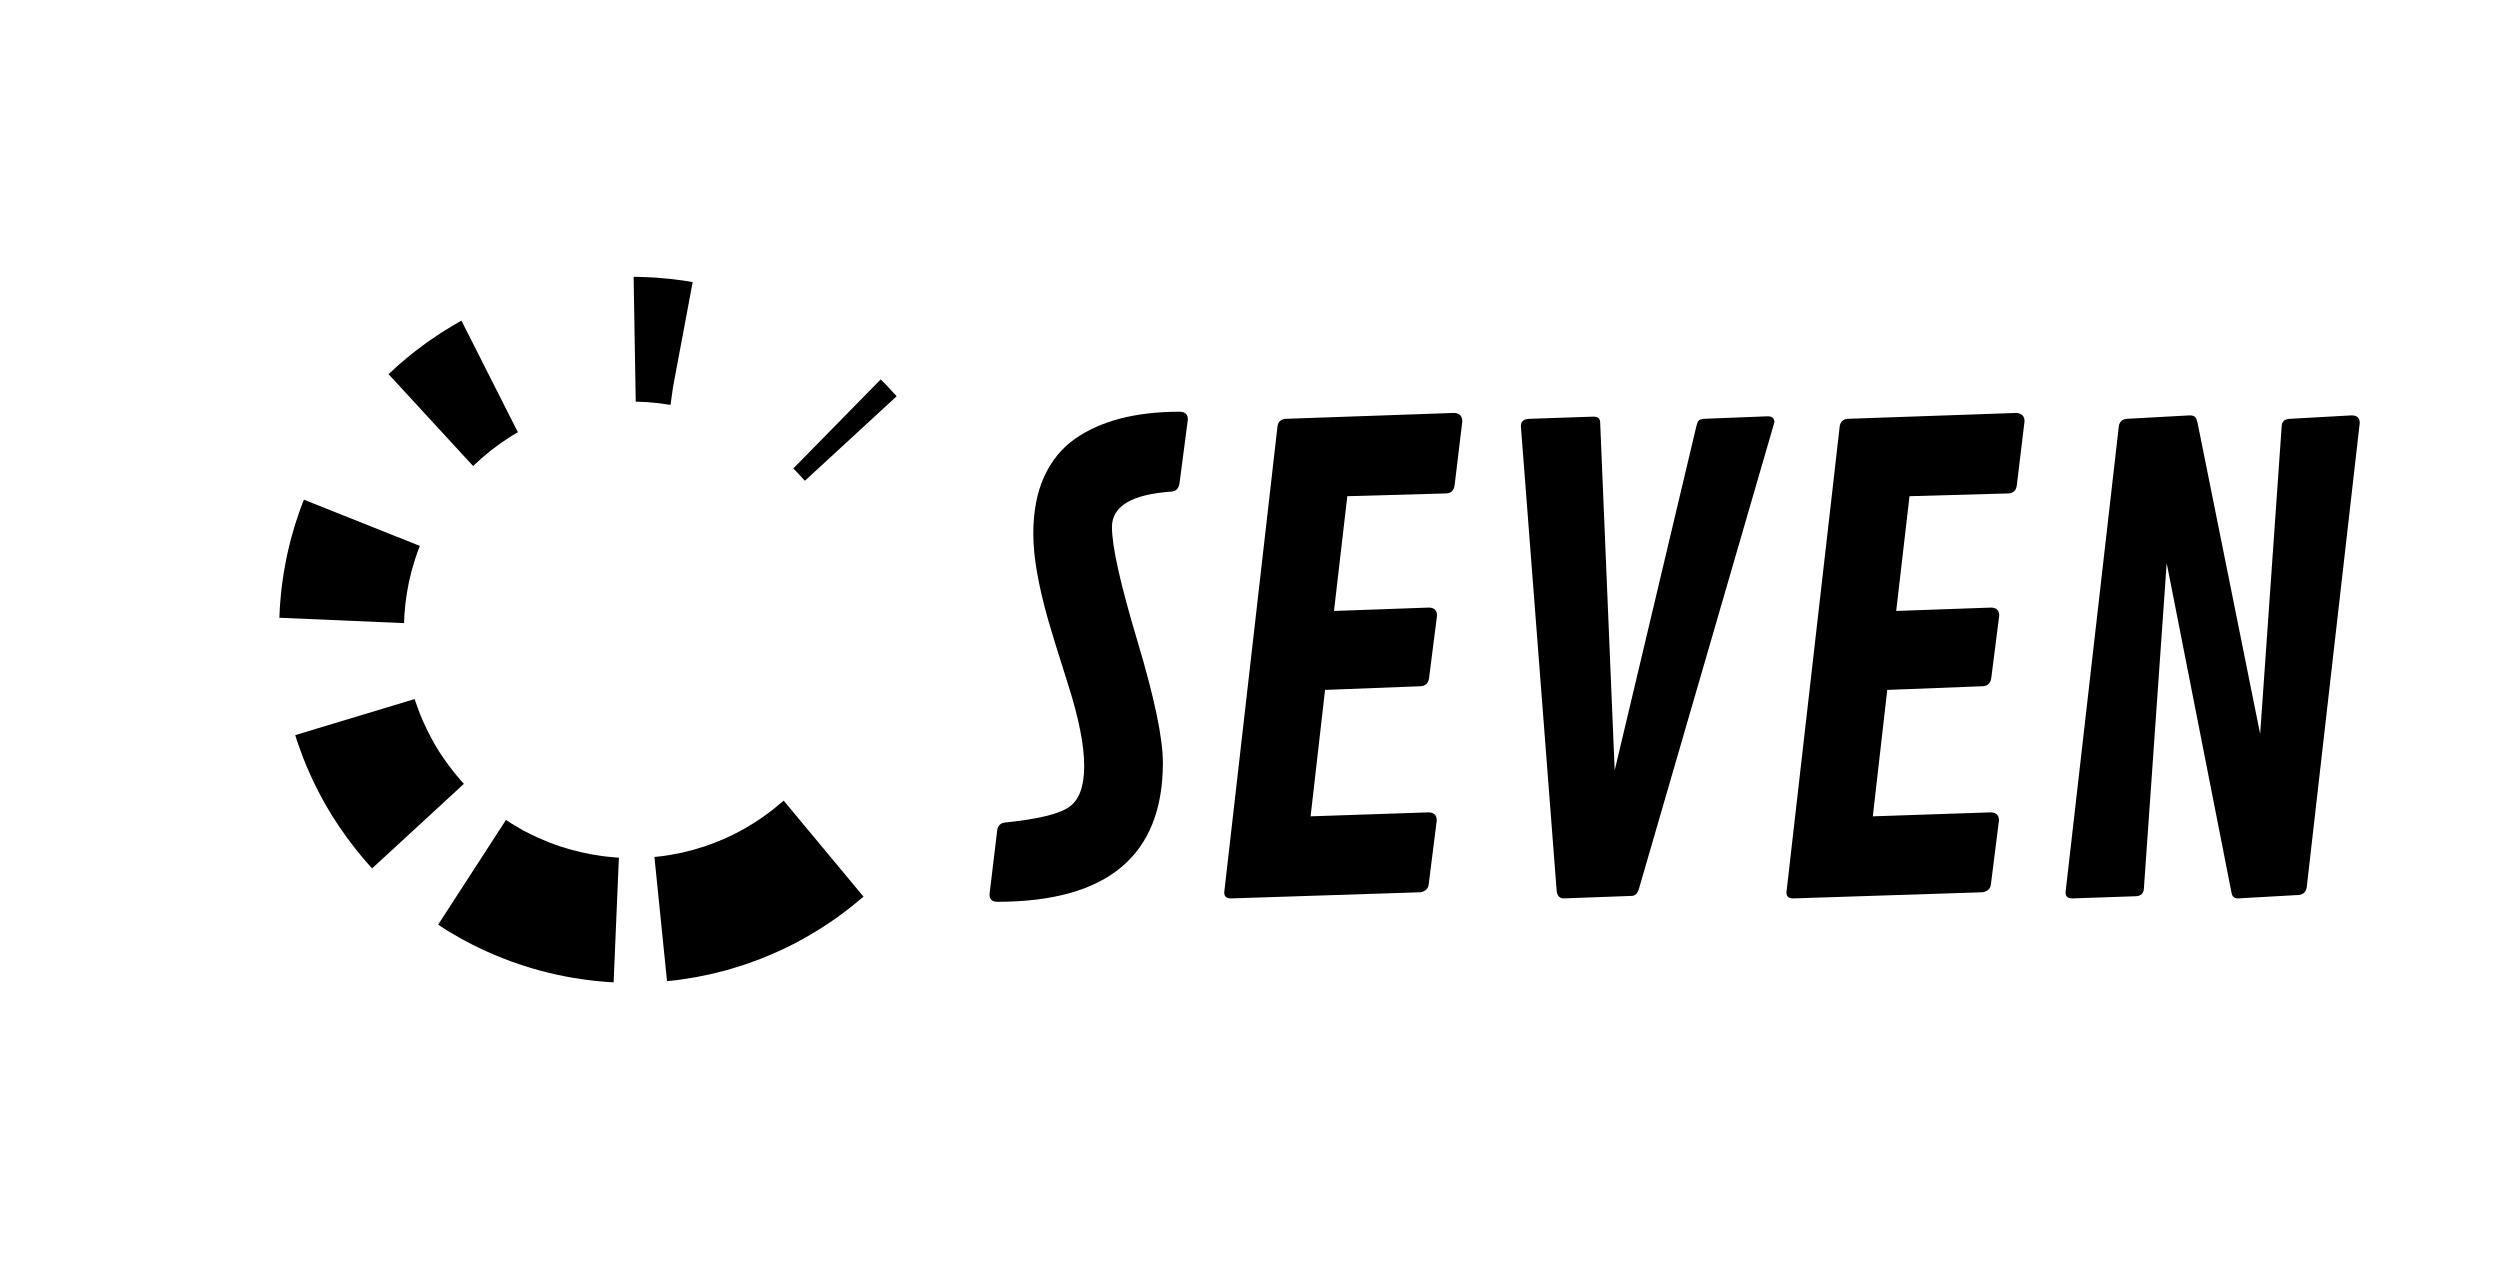
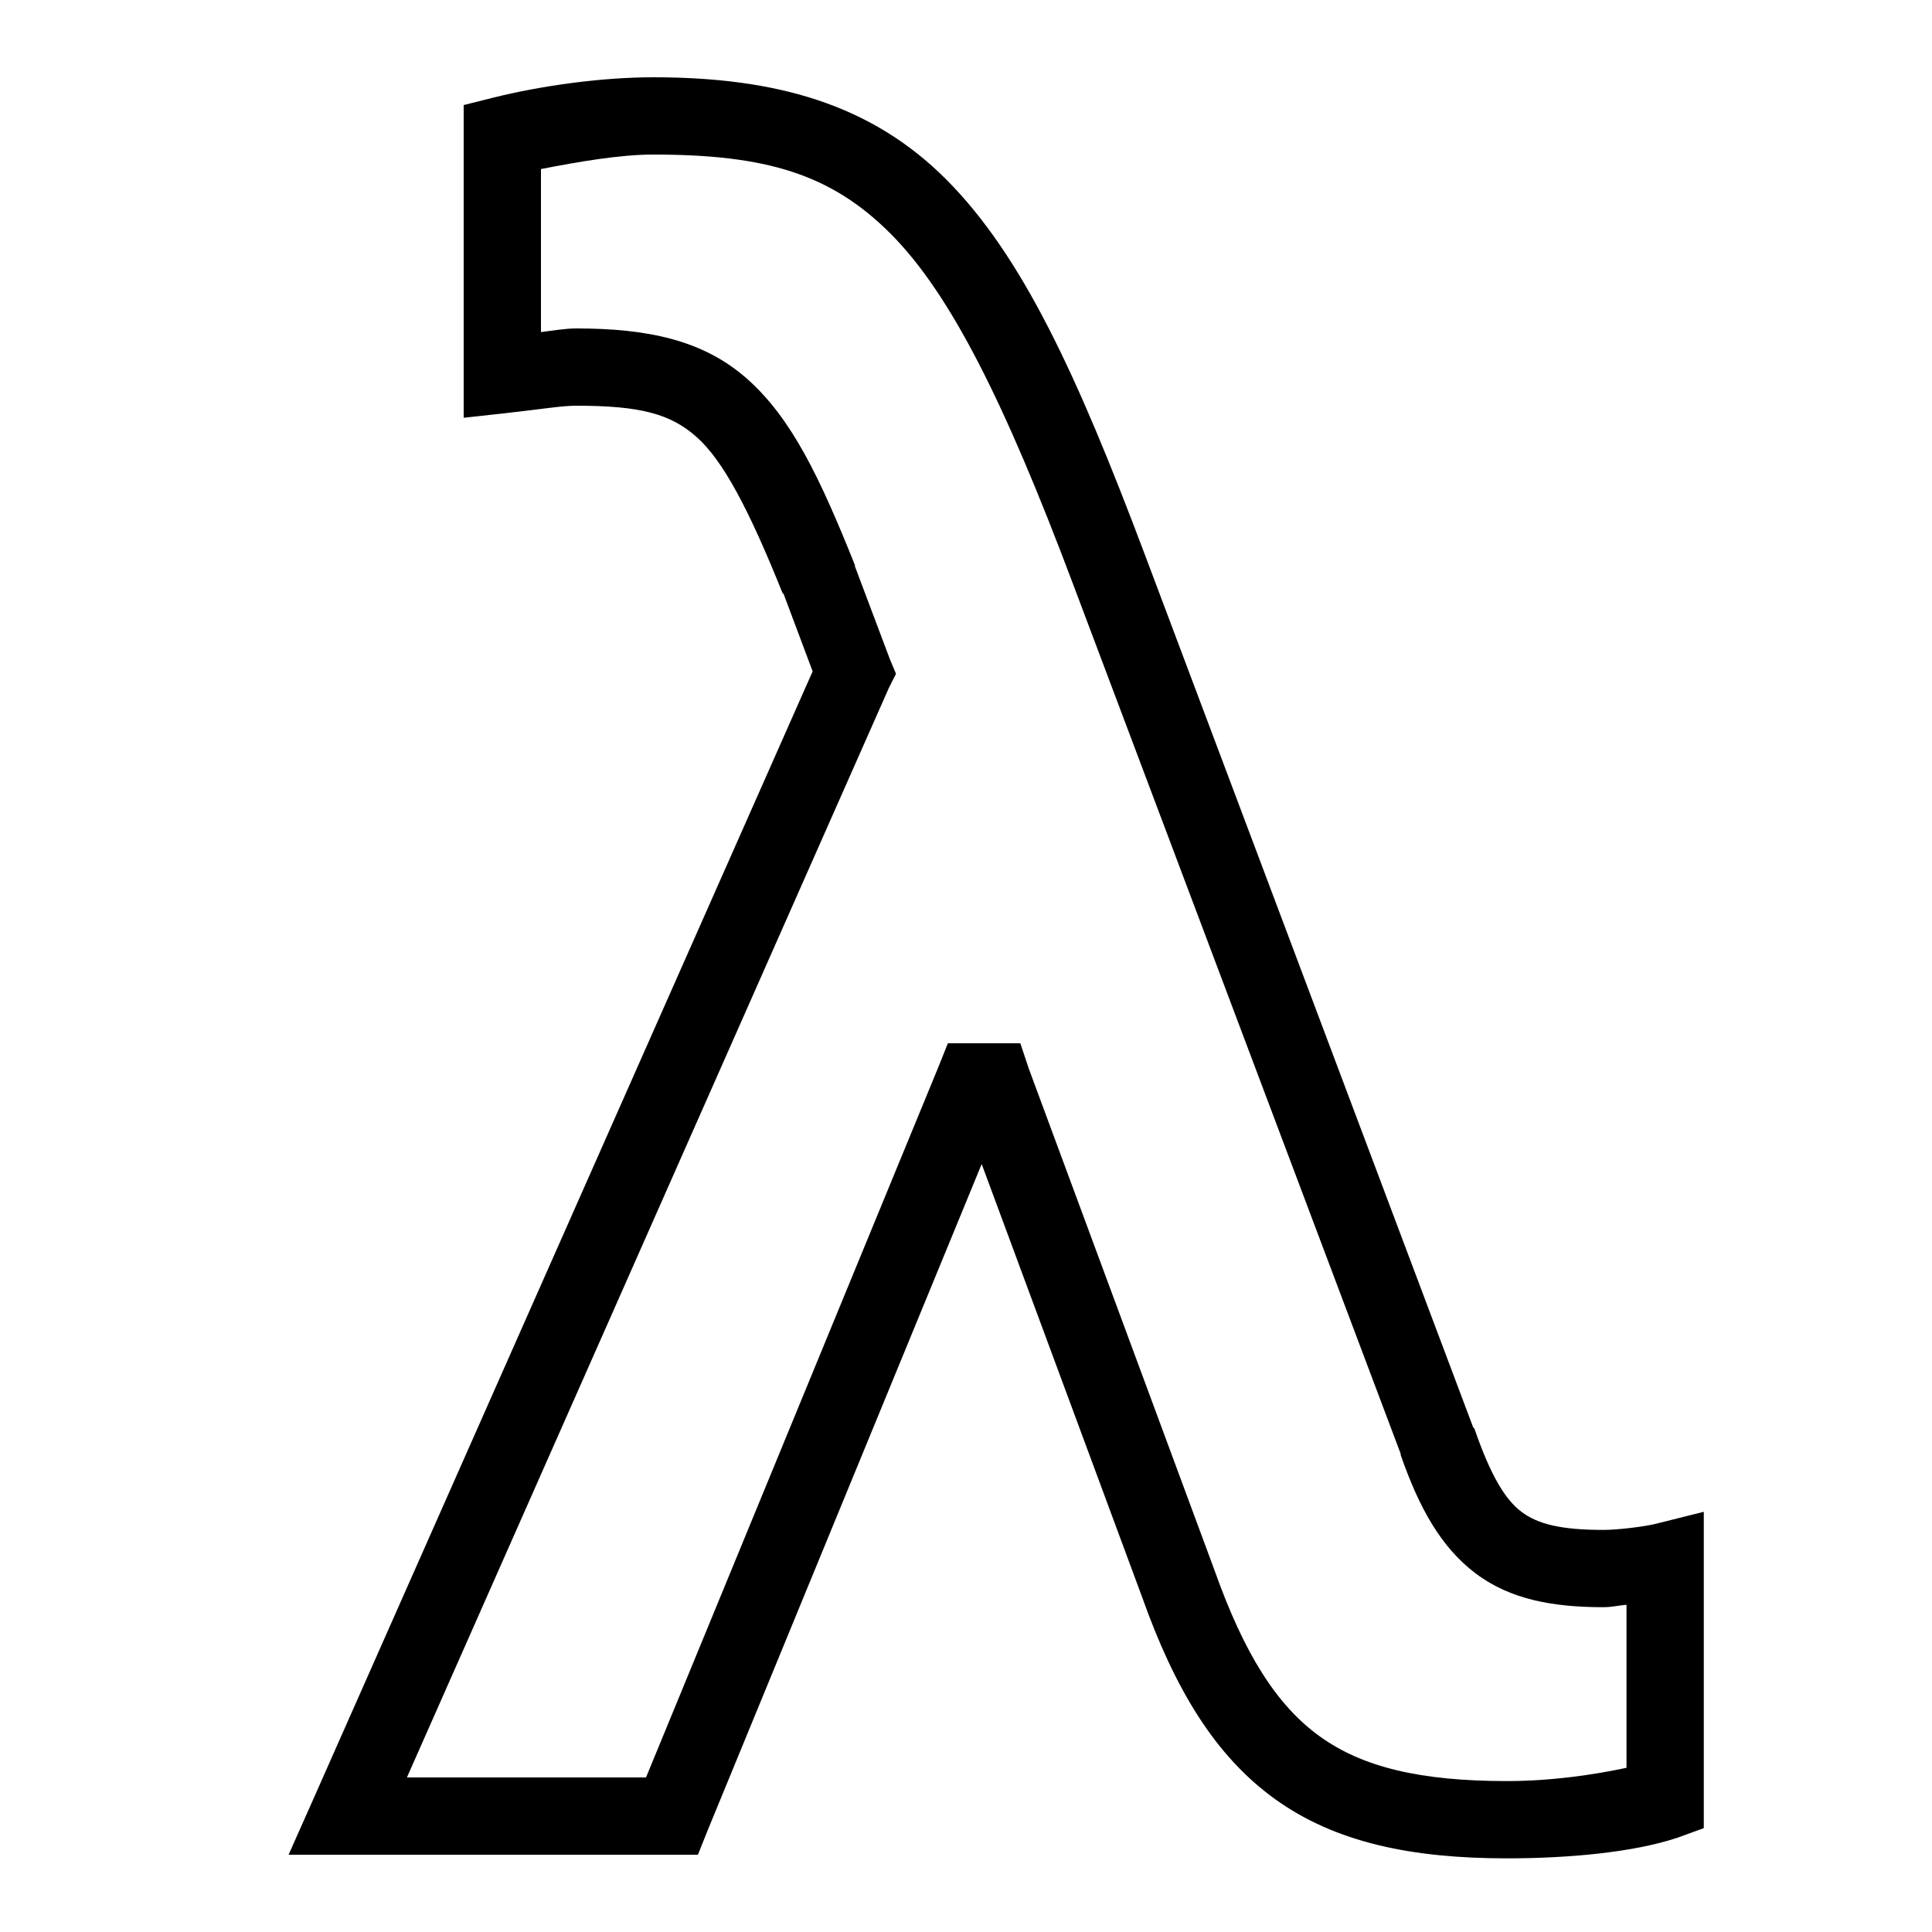
- <svg xmlns="http://www.w3.org/2000/svg" width="955" zoomAndPan="magnify" viewBox="0 0 716.25 361.5" height="482" preserveAspectRatio="xMidYMid meet" version="1.0">
-   <defs>
-     <g />
-     <clipPath id="aa3aa7cc15">
-       <path d="M 187 229 L 248 229 L 248 282 L 187 282 Z M 187 229 " clip-rule="nonzero" />
-     </clipPath>
-     <clipPath id="3cdafb61a5">
-       <path d="M 38.301 170.801 L 190.48 37.629 L 324.145 190.367 L 171.969 323.543 Z M 38.301 170.801 " clip-rule="nonzero" />
-     </clipPath>
-     <clipPath id="b2d668b110">
-       <path d="M 171.73 323.27 L 323.906 190.094 L 161.141 4.102 L 8.961 137.273 Z M 171.73 323.27 " clip-rule="nonzero" />
-     </clipPath>
-     <clipPath id="9e4427123e">
-       <path d="M 171.73 323.27 L 323.906 190.094 L 161.141 4.102 L 8.961 137.273 Z M 171.73 323.27 " clip-rule="nonzero" />
-     </clipPath>
-     <clipPath id="0f0bd11b68">
-       <path d="M 125 234 L 178 234 L 178 282 L 125 282 Z M 125 234 " clip-rule="nonzero" />
-     </clipPath>
-     <clipPath id="32d7c08eea">
-       <path d="M 38.301 170.801 L 190.48 37.629 L 324.145 190.367 L 171.969 323.543 Z M 38.301 170.801 " clip-rule="nonzero" />
-     </clipPath>
-     <clipPath id="01d9db525a">
-       <path d="M 171.73 323.27 L 323.906 190.094 L 161.141 4.102 L 8.961 137.273 Z M 171.73 323.27 " clip-rule="nonzero" />
-     </clipPath>
-     <clipPath id="3c155e13dc">
-       <path d="M 171.73 323.27 L 323.906 190.094 L 161.141 4.102 L 8.961 137.273 Z M 171.73 323.27 " clip-rule="nonzero" />
-     </clipPath>
-     <clipPath id="417897353d">
-       <path d="M 84 200 L 133 200 L 133 249 L 84 249 Z M 84 200 " clip-rule="nonzero" />
-     </clipPath>
-     <clipPath id="17fc5d84e6">
-       <path d="M 38.301 170.801 L 190.48 37.629 L 324.145 190.367 L 171.969 323.543 Z M 38.301 170.801 " clip-rule="nonzero" />
-     </clipPath>
-     <clipPath id="637546ee1a">
-       <path d="M 171.73 323.27 L 323.906 190.094 L 161.141 4.102 L 8.961 137.273 Z M 171.73 323.27 " clip-rule="nonzero" />
-     </clipPath>
-     <clipPath id="2bbf4a85cc">
-       <path d="M 171.73 323.27 L 323.906 190.094 L 161.141 4.102 L 8.961 137.273 Z M 171.73 323.27 " clip-rule="nonzero" />
-     </clipPath>
-     <clipPath id="d06ed86b7d">
-       <path d="M 80 143 L 121 143 L 121 179 L 80 179 Z M 80 143 " clip-rule="nonzero" />
-     </clipPath>
-     <clipPath id="385b7f274b">
-       <path d="M 38.301 170.801 L 190.48 37.629 L 324.145 190.367 L 171.969 323.543 Z M 38.301 170.801 " clip-rule="nonzero" />
-     </clipPath>
-     <clipPath id="16ae1e5499">
-       <path d="M 171.73 323.27 L 323.906 190.094 L 161.141 4.102 L 8.961 137.273 Z M 171.73 323.27 " clip-rule="nonzero" />
-     </clipPath>
-     <clipPath id="bdbe4d7cdd">
-       <path d="M 171.73 323.27 L 323.906 190.094 L 161.141 4.102 L 8.961 137.273 Z M 171.73 323.27 " clip-rule="nonzero" />
-     </clipPath>
-     <clipPath id="ff672d033e">
-       <path d="M 111 91 L 149 91 L 149 134 L 111 134 Z M 111 91 " clip-rule="nonzero" />
-     </clipPath>
-     <clipPath id="bf96783bfc">
-       <path d="M 38.301 170.801 L 190.48 37.629 L 324.145 190.367 L 171.969 323.543 Z M 38.301 170.801 " clip-rule="nonzero" />
-     </clipPath>
-     <clipPath id="759fb0cce4">
-       <path d="M 171.73 323.27 L 323.906 190.094 L 161.141 4.102 L 8.961 137.273 Z M 171.73 323.27 " clip-rule="nonzero" />
-     </clipPath>
-     <clipPath id="c2b576bb28">
-       <path d="M 171.73 323.27 L 323.906 190.094 L 161.141 4.102 L 8.961 137.273 Z M 171.73 323.27 " clip-rule="nonzero" />
-     </clipPath>
-     <clipPath id="15cd210bdd">
-       <path d="M 181 79 L 199 79 L 199 116 L 181 116 Z M 181 79 " clip-rule="nonzero" />
-     </clipPath>
-     <clipPath id="98dafb3b89">
-       <path d="M 38.301 170.801 L 190.48 37.629 L 324.145 190.367 L 171.969 323.543 Z M 38.301 170.801 " clip-rule="nonzero" />
-     </clipPath>
-     <clipPath id="fd823636f9">
-       <path d="M 171.73 323.27 L 323.906 190.094 L 161.141 4.102 L 8.961 137.273 Z M 171.73 323.27 " clip-rule="nonzero" />
-     </clipPath>
-     <clipPath id="a46b97e28a">
-       <path d="M 171.73 323.27 L 323.906 190.094 L 161.141 4.102 L 8.961 137.273 Z M 171.73 323.27 " clip-rule="nonzero" />
-     </clipPath>
-     <clipPath id="863b7b95a3">
-       <path d="M 227 108 L 257 108 L 257 138 L 227 138 Z M 227 108 " clip-rule="nonzero" />
-     </clipPath>
-     <clipPath id="3458c3b4aa">
-       <path d="M 38.301 170.801 L 190.48 37.629 L 324.145 190.367 L 171.969 323.543 Z M 38.301 170.801 " clip-rule="nonzero" />
-     </clipPath>
-     <clipPath id="7eb1892015">
-       <path d="M 171.73 323.27 L 323.906 190.094 L 161.141 4.102 L 8.961 137.273 Z M 171.73 323.27 " clip-rule="nonzero" />
-     </clipPath>
-     <clipPath id="81536b5c1e">
-       <path d="M 171.73 323.27 L 323.906 190.094 L 161.141 4.102 L 8.961 137.273 Z M 171.73 323.27 " clip-rule="nonzero" />
-     </clipPath>
-     <clipPath id="9ac7f5c197">
-       <path d="M 38 115 L 41 115 L 41 140 L 38 140 Z M 38 115 " clip-rule="nonzero" />
-     </clipPath>
-     <clipPath id="6945105e3a">
-       <path d="M 38.301 170.801 L 190.48 37.629 L 324.145 190.367 L 171.969 323.543 Z M 38.301 170.801 " clip-rule="nonzero" />
-     </clipPath>
-     <clipPath id="d01c10871d">
-       <path d="M 171.73 323.27 L 323.906 190.094 L 161.141 4.102 L 8.961 137.273 Z M 171.73 323.27 " clip-rule="nonzero" />
-     </clipPath>
-     <clipPath id="deae2f9bf8">
-       <path d="M 171.73 323.27 L 323.906 190.094 L 161.141 4.102 L 8.961 137.273 Z M 171.73 323.27 " clip-rule="nonzero" />
-     </clipPath>
-     <clipPath id="61451da81a">
-       <path d="M 39 104 L 61 104 L 61 127 L 39 127 Z M 39 104 " clip-rule="nonzero" />
-     </clipPath>
-     <clipPath id="dde6512f84">
-       <path d="M 38.301 170.801 L 190.48 37.629 L 324.145 190.367 L 171.969 323.543 Z M 38.301 170.801 " clip-rule="nonzero" />
-     </clipPath>
-     <clipPath id="189f4332ad">
-       <path d="M 171.73 323.27 L 323.906 190.094 L 161.141 4.102 L 8.961 137.273 Z M 171.73 323.27 " clip-rule="nonzero" />
-     </clipPath>
-     <clipPath id="246f2a5aab">
-       <path d="M 171.73 323.27 L 323.906 190.094 L 161.141 4.102 L 8.961 137.273 Z M 171.73 323.27 " clip-rule="nonzero" />
-     </clipPath>
-     <clipPath id="d95afc5fc2">
-       <path d="M 52 88 L 74 88 L 74 111 L 52 111 Z M 52 88 " clip-rule="nonzero" />
-     </clipPath>
-     <clipPath id="bb1b2b9188">
-       <path d="M 38.301 170.801 L 190.48 37.629 L 324.145 190.367 L 171.969 323.543 Z M 38.301 170.801 " clip-rule="nonzero" />
-     </clipPath>
-     <clipPath id="dfc5f74c4d">
-       <path d="M 171.73 323.27 L 323.906 190.094 L 161.141 4.102 L 8.961 137.273 Z M 171.73 323.27 " clip-rule="nonzero" />
-     </clipPath>
-     <clipPath id="fdb21beaa0">
-       <path d="M 171.73 323.27 L 323.906 190.094 L 161.141 4.102 L 8.961 137.273 Z M 171.73 323.27 " clip-rule="nonzero" />
-     </clipPath>
-     <clipPath id="8b812f396e">
-       <path d="M 68 78 L 92 78 L 92 101 L 68 101 Z M 68 78 " clip-rule="nonzero" />
-     </clipPath>
-     <clipPath id="5e8d958ece">
-       <path d="M 38.301 170.801 L 190.48 37.629 L 324.145 190.367 L 171.969 323.543 Z M 38.301 170.801 " clip-rule="nonzero" />
-     </clipPath>
-     <clipPath id="3f6f0b549b">
-       <path d="M 171.73 323.27 L 323.906 190.094 L 161.141 4.102 L 8.961 137.273 Z M 171.73 323.27 " clip-rule="nonzero" />
-     </clipPath>
-     <clipPath id="48ec1e5c94">
-       <path d="M 171.73 323.27 L 323.906 190.094 L 161.141 4.102 L 8.961 137.273 Z M 171.73 323.27 " clip-rule="nonzero" />
-     </clipPath>
-     <clipPath id="652e443560">
-       <path d="M 84 70 L 101 70 L 101 88 L 84 88 Z M 84 70 " clip-rule="nonzero" />
-     </clipPath>
-     <clipPath id="2566ddba43">
-       <path d="M 38.301 170.801 L 190.48 37.629 L 324.145 190.367 L 171.969 323.543 Z M 38.301 170.801 " clip-rule="nonzero" />
-     </clipPath>
-     <clipPath id="9f16b0c34d">
-       <path d="M 171.73 323.27 L 323.906 190.094 L 161.141 4.102 L 8.961 137.273 Z M 171.73 323.27 " clip-rule="nonzero" />
-     </clipPath>
-     <clipPath id="6c81f95e87">
-       <path d="M 171.73 323.27 L 323.906 190.094 L 161.141 4.102 L 8.961 137.273 Z M 171.73 323.27 " clip-rule="nonzero" />
-     </clipPath>
-     <clipPath id="968402806c">
-       <path d="M 91 55 L 117 55 L 117 82 L 91 82 Z M 91 55 " clip-rule="nonzero" />
-     </clipPath>
-     <clipPath id="3670ea128d">
-       <path d="M 38.301 170.801 L 190.48 37.629 L 324.145 190.367 L 171.969 323.543 Z M 38.301 170.801 " clip-rule="nonzero" />
-     </clipPath>
-     <clipPath id="b41ca7077d">
-       <path d="M 171.73 323.27 L 323.906 190.094 L 161.141 4.102 L 8.961 137.273 Z M 171.73 323.27 " clip-rule="nonzero" />
-     </clipPath>
-     <clipPath id="ab13326a2c">
-       <path d="M 171.73 323.27 L 323.906 190.094 L 161.141 4.102 L 8.961 137.273 Z M 171.73 323.27 " clip-rule="nonzero" />
-     </clipPath>
-     <clipPath id="ec689f355a">
-       <path d="M 110 41 L 132 41 L 132 65 L 110 65 Z M 110 41 " clip-rule="nonzero" />
-     </clipPath>
-     <clipPath id="33d4a8e382">
-       <path d="M 38.301 170.801 L 190.48 37.629 L 324.145 190.367 L 171.969 323.543 Z M 38.301 170.801 " clip-rule="nonzero" />
-     </clipPath>
-     <clipPath id="a8b6ad737d">
-       <path d="M 171.73 323.27 L 323.906 190.094 L 161.141 4.102 L 8.961 137.273 Z M 171.73 323.27 " clip-rule="nonzero" />
-     </clipPath>
-     <clipPath id="172bbd3848">
-       <path d="M 171.73 323.27 L 323.906 190.094 L 161.141 4.102 L 8.961 137.273 Z M 171.73 323.27 " clip-rule="nonzero" />
-     </clipPath>
-   </defs>
-   <g clip-path="url(#aa3aa7cc15)">
-     <g clip-path="url(#3cdafb61a5)">
-       <g clip-path="url(#b2d668b110)">
-         <g clip-path="url(#9e4427123e)">
-           <path fill="#000000" d="M 189.289 245.336 L 192.207 244.898 L 195.582 244.242 C 195.699 244.211 195.82 244.18 195.941 244.148 C 196.234 244.074 196.527 244 196.828 243.93 L 198.621 243.477 C 198.84 243.418 199.062 243.344 199.289 243.273 C 199.562 243.191 199.832 243.109 200.105 243.027 C 200.387 242.941 200.672 242.855 200.953 242.77 C 201.188 242.703 201.422 242.633 201.66 242.559 L 203.715 241.824 L 204.105 241.688 C 204.508 241.555 205.242 241.25 205.949 240.949 C 206.426 240.754 206.895 240.555 207.367 240.363 C 211.098 238.777 215.348 236.359 219.07 233.711 L 221.543 231.855 C 221.652 231.773 221.898 231.57 222.117 231.383 C 222.391 231.152 222.652 230.934 222.898 230.73 L 224.523 229.383 L 247.391 256.883 L 245.688 258.301 L 245.477 258.477 C 245.379 258.555 245.277 258.641 245.172 258.734 C 244.676 259.148 243.93 259.777 243.004 260.473 L 240.352 262.457 L 240.051 262.68 C 236.613 265.145 229.582 269.812 221.172 273.359 L 220.898 273.473 C 220.527 273.621 220.156 273.777 219.785 273.934 C 218.633 274.414 217.211 275.012 215.594 275.559 L 213.258 276.391 C 212.473 276.656 211.773 276.863 211.207 277.035 C 211.016 277.09 210.82 277.152 210.629 277.207 L 210.387 277.281 C 210.184 277.344 209.988 277.402 209.785 277.465 C 209.25 277.629 208.586 277.832 207.84 278.035 L 205.258 278.684 C 205.117 278.715 204.977 278.754 204.836 278.789 C 204.277 278.934 203.512 279.129 202.609 279.305 L 199.086 280.008 L 194.145 280.77 L 191.102 281.094 L 187.492 245.516 L 189.289 245.336 " fill-opacity="1" fill-rule="nonzero" />
-         </g>
-       </g>
-     </g>
-   </g>
-   <g clip-path="url(#0f0bd11b68)">
-     <g clip-path="url(#32d7c08eea)">
-       <g clip-path="url(#01d9db525a)">
-         <g clip-path="url(#3c155e13dc)">
-           <path fill="#000000" d="M 146.551 235.949 L 149.855 237.895 C 151.602 238.836 155.738 240.938 160.527 242.5 L 160.648 242.539 C 164.152 243.711 168.418 244.699 172.066 245.188 L 172.496 245.25 C 173.387 245.391 174.258 245.465 175.18 245.543 C 175.621 245.586 176.031 245.621 176.402 245.66 C 176.531 245.672 176.652 245.68 176.758 245.691 L 177.312 245.715 L 175.801 281.438 L 175.449 281.422 C 174.598 281.398 173.801 281.324 172.992 281.25 L 172.875 281.238 C 172.645 281.215 172.387 281.195 172.109 281.172 C 170.938 281.066 169.191 280.914 167.152 280.602 C 163.66 280.129 156.895 278.973 149.395 276.473 C 141.902 274.023 135.648 270.863 132.582 269.195 L 128.695 266.945 L 128.305 266.711 C 127.961 266.5 127.641 266.293 127.34 266.094 L 125.523 264.918 L 144.957 234.918 L 146.551 235.949 " fill-opacity="1" fill-rule="nonzero" />
-         </g>
-       </g>
-     </g>
-   </g>
-   <g clip-path="url(#417897353d)">
-     <g clip-path="url(#17fc5d84e6)">
-       <g clip-path="url(#637546ee1a)">
-         <g clip-path="url(#2bbf4a85cc)">
-           <path fill="#000000" d="M 102.367 243.859 L 101.965 243.363 C 98.449 238.859 95.676 234.785 93.48 230.91 C 90.145 225.109 87.949 219.906 86.934 217.316 L 86.906 217.25 C 86.406 215.957 86 214.809 85.707 213.977 C 85.602 213.676 85.504 213.402 85.418 213.16 C 85.094 212.301 84.883 211.594 84.77 211.211 L 84.586 210.609 L 118.746 200.297 L 118.805 200.277 L 118.809 200.277 L 118.895 200.562 C 118.934 200.684 118.973 200.816 119.016 200.957 C 119.137 201.293 119.273 201.668 119.418 202.082 C 119.668 202.797 119.93 203.531 120.234 204.32 C 121.332 207.113 122.922 210.41 124.496 213.141 L 124.566 213.27 C 125.855 215.547 127.625 218.125 129.965 221.141 C 130.312 221.559 130.637 221.953 130.945 222.32 C 131.305 222.758 131.75 223.297 131.973 223.555 L 132.906 224.57 L 106.617 248.785 L 105.379 247.434 C 104.727 246.711 104.082 245.926 103.398 245.102 C 103.082 244.715 102.734 244.301 102.367 243.859 " fill-opacity="1" fill-rule="nonzero" />
-         </g>
-       </g>
-     </g>
-   </g>
-   <g clip-path="url(#d06ed86b7d)">
-     <g clip-path="url(#385b7f274b)">
-       <g clip-path="url(#16ae1e5499)">
-         <g clip-path="url(#bdbe4d7cdd)">
-           <path fill="#000000" d="M 119.535 158.41 C 119.375 158.887 119.199 159.406 119.008 159.953 L 118.914 160.211 C 118.805 160.508 118.555 161.379 118.375 162.02 C 118.238 162.492 118.098 162.98 117.953 163.473 L 117.895 163.66 C 117.852 163.836 117.812 164.016 117.77 164.195 C 117.703 164.473 117.641 164.758 117.57 165.039 C 117.492 165.387 117.402 165.73 117.32 166.078 C 117.266 166.305 117.207 166.527 117.168 166.719 L 117.156 166.77 C 117.082 167.195 117 167.617 116.922 168.039 C 116.715 169.113 116.523 170.129 116.441 170.789 L 116.41 171.086 C 116.363 171.434 116.312 171.773 116.266 172.113 C 116.227 172.406 116.184 172.691 116.152 172.973 L 115.98 174.844 C 115.957 175.125 115.93 175.398 115.906 175.668 C 115.895 175.805 115.879 175.934 115.867 176.062 L 115.766 178.527 L 80.043 176.988 L 80.164 174.176 C 80.199 173.449 80.262 172.809 80.309 172.293 C 80.324 172.129 80.34 171.961 80.355 171.785 L 80.469 170.516 L 80.598 169.105 C 80.676 168.453 80.766 167.773 80.863 167.082 C 80.895 166.875 80.922 166.668 80.953 166.457 C 81.176 164.586 81.504 162.867 81.793 161.348 C 81.859 160.992 81.926 160.633 81.992 160.277 C 82.191 159.195 82.422 158.258 82.586 157.574 C 82.637 157.375 82.688 157.176 82.73 156.977 L 82.82 156.598 C 82.863 156.414 82.906 156.234 82.949 156.055 C 83.117 155.324 83.348 154.336 83.695 153.215 C 83.797 152.855 83.898 152.504 83.996 152.16 C 84.363 150.883 84.777 149.441 85.32 147.945 C 85.438 147.609 85.543 147.289 85.645 146.992 C 85.934 146.141 86.254 145.188 86.668 144.184 L 87.07 143.164 L 120.293 156.406 L 119.766 157.727 C 119.695 157.934 119.617 158.164 119.535 158.41 " fill-opacity="1" fill-rule="nonzero" />
-         </g>
-       </g>
-     </g>
-   </g>
-   <g clip-path="url(#ff672d033e)">
-     <g clip-path="url(#bf96783bfc)">
-       <g clip-path="url(#759fb0cce4)">
-         <g clip-path="url(#c2b576bb28)">
-           <path fill="#000000" d="M 135.551 133.52 L 111.324 107.203 L 113.715 105 C 113.973 104.762 114.223 104.535 114.469 104.32 C 115.039 103.824 115.578 103.379 116.074 102.973 C 116.328 102.762 116.598 102.543 116.863 102.316 L 117.391 101.879 C 117.824 101.512 118.461 100.973 119.285 100.371 L 121.277 98.879 C 121.727 98.539 122.176 98.203 122.633 97.875 L 124.852 96.375 C 125.898 95.664 127.078 94.867 128.375 94.113 L 130.188 93.02 C 131.082 92.473 131.777 92.098 132.211 91.883 L 148.355 123.797 C 148.746 123.598 148.91 123.5 148.934 123.484 L 146.691 124.836 L 146.344 125.039 C 146.09 125.188 145.402 125.652 144.898 125.996 L 143.305 127.074 C 143.129 127.199 142.961 127.324 142.797 127.449 C 142.59 127.605 142.379 127.762 142.172 127.918 L 140.633 129.07 L 140.48 129.195 C 140.27 129.375 140.062 129.551 139.848 129.723 C 139.492 130.023 139.137 130.316 138.797 130.594 C 138.516 130.824 138.133 131.145 138.027 131.234 L 135.551 133.52 " fill-opacity="1" fill-rule="nonzero" />
-         </g>
-       </g>
-     </g>
-   </g>
-   <g clip-path="url(#15cd210bdd)">
-     <g clip-path="url(#98dafb3b89)">
-       <g clip-path="url(#fd823636f9)">
-         <g clip-path="url(#a46b97e28a)">
-           <path fill="#000000" d="M 181.832 97.199 L 181.535 79.32 C 182.098 79.312 183.258 79.312 184.789 79.391 L 186.699 79.473 C 187.773 79.508 188.688 79.598 189.367 79.664 C 189.535 79.684 189.711 79.699 189.879 79.715 L 190.293 79.75 C 190.5 79.77 190.715 79.789 190.922 79.809 C 191.598 79.867 192.434 79.934 193.422 80.074 L 197.078 80.582 L 198.453 80.824 L 192.84 110.781 L 192.109 115.992 L 191.871 115.957 L 191.871 115.965 L 188.562 115.496 C 188.34 115.469 188.113 115.453 187.883 115.438 C 187.57 115.406 187.254 115.379 186.938 115.348 C 186.59 115.32 186.242 115.285 185.898 115.25 C 185.758 115.238 185.621 115.223 185.484 115.211 L 182.922 115.098 C 182.453 115.078 182.141 115.078 182.141 115.078 L 181.832 97.199 " fill-opacity="1" fill-rule="nonzero" />
-         </g>
-       </g>
-     </g>
-   </g>
-   <g clip-path="url(#863b7b95a3)">
-     <g clip-path="url(#3458c3b4aa)">
-       <g clip-path="url(#7eb1892015)">
-         <g clip-path="url(#81536b5c1e)">
-           <path fill="#000000" d="M 252.84 109.211 C 253.555 109.895 254.141 110.539 254.586 111.023 L 256.895 113.527 L 230.598 137.742 L 228.684 135.66 C 228.523 135.492 228.371 135.32 228.223 135.156 C 228.152 135.082 228.082 135.004 228.012 134.93 L 227.285 134.215 L 252.32 108.703 L 252.84 109.211 " fill-opacity="1" fill-rule="nonzero" />
-         </g>
-       </g>
-     </g>
-   </g>
-   <g clip-path="url(#9ac7f5c197)">
-     <g clip-path="url(#6945105e3a)">
-       <g clip-path="url(#d01c10871d)">
-         <g clip-path="url(#deae2f9bf8)">
-           <path fill="#000000" d="M 40.332 137.309 C 40.316 137.875 40.07 138.363 39.602 138.773 C 39.141 139.18 38.629 139.348 38.07 139.281 C 37.512 139.215 36.953 138.867 36.402 138.234 L 26.016 126.363 C 25.426 125.691 25.148 125.074 25.184 124.512 C 25.215 123.949 25.574 123.371 26.254 122.777 L 33.785 116.184 C 34.297 115.734 34.789 115.512 35.258 115.516 C 35.73 115.516 36.133 115.707 36.465 116.086 C 36.789 116.457 36.926 116.883 36.871 117.363 C 36.816 117.848 36.535 118.309 36.031 118.75 L 29.707 124.285 L 39.523 135.504 C 40.082 136.141 40.352 136.742 40.332 137.309 " fill-opacity="1" fill-rule="nonzero" />
-         </g>
-       </g>
-     </g>
-   </g>
-   <g clip-path="url(#61451da81a)">
-     <g clip-path="url(#dde6512f84)">
-       <g clip-path="url(#189f4332ad)">
-         <g clip-path="url(#246f2a5aab)">
-           <path fill="#000000" d="M 51.031 109.336 C 49.906 108.848 48.832 108.695 47.816 108.883 C 46.797 109.066 45.887 109.512 45.09 110.207 C 44.465 110.754 43.996 111.371 43.676 112.059 C 43.355 112.746 43.199 113.5 43.203 114.32 C 43.207 115.137 43.41 115.996 43.809 116.898 C 44.207 117.801 44.793 118.688 45.559 119.566 C 46.32 120.434 47.113 121.121 47.945 121.625 C 48.777 122.129 49.578 122.438 50.355 122.555 C 51.129 122.668 51.883 122.609 52.617 122.383 C 53.352 122.156 54.031 121.77 54.652 121.223 C 55.531 120.457 56.117 119.566 56.422 118.551 C 56.73 117.535 56.699 116.453 56.34 115.309 C 55.98 114.16 55.309 113.023 54.32 111.895 C 53.254 110.676 52.156 109.824 51.031 109.336 Z M 60.086 119.129 C 59.508 120.781 58.422 122.305 56.824 123.703 C 55.648 124.734 54.438 125.469 53.188 125.91 C 51.941 126.352 50.695 126.508 49.441 126.375 C 48.191 126.246 46.961 125.836 45.758 125.145 C 44.551 124.453 43.43 123.516 42.395 122.332 C 41.383 121.176 40.605 119.957 40.059 118.676 C 39.516 117.398 39.25 116.125 39.27 114.859 C 39.285 113.59 39.602 112.348 40.215 111.125 C 40.824 109.902 41.734 108.762 42.938 107.711 C 44.152 106.648 45.391 105.898 46.66 105.453 C 47.93 105.012 49.199 104.863 50.473 105.016 C 51.742 105.168 52.965 105.59 54.141 106.281 C 55.312 106.973 56.422 107.914 57.465 109.105 C 58.875 110.719 59.809 112.379 60.27 114.09 C 60.727 115.801 60.664 117.48 60.086 119.129 " fill-opacity="1" fill-rule="nonzero" />
-         </g>
-       </g>
-     </g>
-   </g>
-   <g clip-path="url(#d95afc5fc2)">
-     <g clip-path="url(#bb1b2b9188)">
-       <g clip-path="url(#dfc5f74c4d)">
-         <g clip-path="url(#fdb21beaa0)">
-           <path fill="#000000" d="M 61.5 102.566 L 69.348 106.934 L 66.105 98.539 Z M 73.27 107.754 C 73.316 108.168 73.266 108.586 73.121 109.008 C 72.973 109.426 72.684 109.824 72.25 110.203 C 71.82 110.578 71.391 110.812 70.957 110.898 C 70.52 110.992 70.098 110.98 69.688 110.871 C 69.273 110.762 68.812 110.574 68.305 110.309 C 67.793 110.043 67.355 109.816 66.992 109.625 L 54.293 103.062 C 53.781 102.805 53.395 102.594 53.129 102.434 C 52.859 102.27 52.637 102.082 52.453 101.871 C 52.133 101.508 51.996 101.051 52.047 100.5 C 52.098 99.949 52.316 99.5 52.711 99.156 C 53.172 98.754 53.625 98.598 54.062 98.688 C 54.5 98.781 55.203 99.086 56.164 99.605 L 58.629 100.941 L 64.895 95.461 L 63.934 92.879 C 63.824 92.559 63.699 92.18 63.562 91.746 C 63.43 91.316 63.355 90.973 63.34 90.719 C 63.328 90.465 63.371 90.215 63.469 89.973 C 63.566 89.734 63.738 89.504 63.984 89.293 C 64.406 88.922 64.895 88.758 65.453 88.797 C 66.012 88.832 66.445 89.031 66.758 89.387 C 67.059 89.73 67.383 90.422 67.73 91.453 L 72.41 104.922 C 72.656 105.586 72.848 106.117 72.988 106.523 C 73.125 106.93 73.219 107.34 73.27 107.754 " fill-opacity="1" fill-rule="nonzero" />
-         </g>
-       </g>
-     </g>
-   </g>
-   <g clip-path="url(#8b812f396e)">
-     <g clip-path="url(#5e8d958ece)">
-       <g clip-path="url(#3f6f0b549b)">
-         <g clip-path="url(#48ec1e5c94)">
-           <path fill="#000000" d="M 79.293 82.02 C 78.883 82.02 78.473 82.102 78.059 82.266 C 77.645 82.43 77.281 82.625 76.961 82.855 C 76.645 83.086 76.227 83.426 75.707 83.879 L 73.344 85.949 L 82.496 96.41 L 84.555 94.605 C 85.508 93.773 86.23 92.957 86.723 92.164 C 87.215 91.367 87.359 90.391 87.156 89.234 C 86.949 88.074 86.184 86.734 84.852 85.215 C 82.965 83.055 81.109 81.992 79.293 82.02 Z M 82.984 78.691 C 83.855 79.008 84.707 79.48 85.539 80.102 C 86.367 80.727 87.188 81.5 87.996 82.426 C 90.449 85.227 91.477 88.02 91.074 90.797 C 90.93 91.875 90.566 92.848 89.98 93.703 C 89.395 94.562 88.574 95.453 87.52 96.379 L 83.453 99.938 C 82.777 100.527 82.16 100.801 81.598 100.766 C 81.031 100.727 80.453 100.371 79.863 99.699 L 69.973 88.395 C 69.539 87.898 69.227 87.453 69.043 87.066 C 68.855 86.676 68.832 86.27 68.969 85.848 C 69.105 85.426 69.457 84.965 70.027 84.469 L 74.09 80.91 C 74.801 80.293 75.473 79.781 76.117 79.379 C 76.762 78.977 77.426 78.672 78.113 78.469 C 78.801 78.262 79.512 78.164 80.25 78.176 C 81.199 78.199 82.113 78.371 82.984 78.691 " fill-opacity="1" fill-rule="nonzero" />
-         </g>
-       </g>
-     </g>
-   </g>
-   <g clip-path="url(#652e443560)">
-     <g clip-path="url(#2566ddba43)">
-       <g clip-path="url(#9f16b0c34d)">
-         <g clip-path="url(#6c81f95e87)">
-           <path fill="#000000" d="M 86.953 70.027 C 87.52 70.086 88.082 70.438 88.641 71.074 L 99.27 83.219 C 99.824 83.855 100.098 84.461 100.078 85.027 C 100.062 85.594 99.816 86.082 99.348 86.492 C 98.891 86.891 98.383 87.059 97.82 86.992 C 97.258 86.93 96.699 86.582 96.148 85.949 L 85.52 73.805 C 84.969 73.176 84.699 72.574 84.707 72 C 84.719 71.426 84.949 70.945 85.398 70.551 C 85.867 70.141 86.387 69.965 86.953 70.027 " fill-opacity="1" fill-rule="nonzero" />
-         </g>
-       </g>
-     </g>
-   </g>
-   <g clip-path="url(#968402806c)">
-     <g clip-path="url(#3670ea128d)">
-       <g clip-path="url(#b41ca7077d)">
-         <g clip-path="url(#ab13326a2c)">
-           <path fill="#000000" d="M 112.914 71.465 L 104.891 62.293 L 106.84 76.629 C 106.906 77.043 106.969 77.441 107.023 77.824 C 107.082 78.207 107.102 78.543 107.086 78.828 C 107.07 79.113 107.004 79.391 106.883 79.656 C 106.762 79.922 106.562 80.176 106.281 80.422 C 105.926 80.734 105.504 80.926 105.023 80.996 C 104.539 81.066 104.094 81 103.684 80.801 C 103.32 80.613 102.918 80.266 102.477 79.762 L 92.07 67.871 C 91.559 67.285 91.305 66.727 91.305 66.191 C 91.305 65.652 91.523 65.191 91.965 64.805 C 92.395 64.43 92.875 64.277 93.414 64.336 C 93.949 64.398 94.477 64.727 94.992 65.312 L 102.895 74.344 L 100.887 60.242 C 100.844 59.852 100.801 59.465 100.762 59.082 C 100.727 58.703 100.727 58.336 100.77 57.988 C 100.812 57.645 100.91 57.332 101.066 57.055 C 101.219 56.777 101.438 56.516 101.719 56.27 C 102.836 55.289 103.988 55.477 105.172 56.828 L 115.781 68.953 C 116.305 69.547 116.566 70.109 116.566 70.633 C 116.57 71.156 116.344 71.617 115.898 72.008 C 115.461 72.391 114.988 72.543 114.473 72.469 C 113.953 72.395 113.434 72.059 112.914 71.465 " fill-opacity="1" fill-rule="nonzero" />
-         </g>
-       </g>
-     </g>
-   </g>
-   <g clip-path="url(#ec689f355a)">
-     <g clip-path="url(#33d4a8e382)">
-       <g clip-path="url(#a8b6ad737d)">
-         <g clip-path="url(#172bbd3848)">
-           <path fill="#000000" d="M 110.184 52.629 C 110.262 51.336 110.629 50.082 111.285 48.863 C 111.938 47.648 112.859 46.523 114.043 45.484 C 115.059 44.598 116.098 43.891 117.16 43.367 C 118.227 42.844 119.445 42.43 120.816 42.117 C 121.293 42.012 121.715 41.965 122.09 41.973 C 122.461 41.98 122.789 42.066 123.07 42.234 C 123.352 42.402 123.668 42.684 124.012 43.074 L 126.598 46.027 C 127.062 46.562 127.316 47.043 127.367 47.473 C 127.414 47.902 127.32 48.285 127.086 48.625 C 126.852 48.969 126.52 49.328 126.086 49.707 L 122.543 52.805 C 122.117 53.18 121.68 53.363 121.238 53.355 C 120.793 53.352 120.418 53.176 120.117 52.832 C 119.75 52.41 119.637 51.984 119.781 51.547 C 119.926 51.113 120.289 50.641 120.871 50.129 L 123.289 48.016 L 121.098 45.512 C 120.141 45.73 119.258 46.027 118.461 46.391 C 117.66 46.754 116.902 47.254 116.18 47.883 C 114.695 49.184 113.961 50.684 113.984 52.387 C 114.008 54.086 114.809 55.844 116.395 57.652 C 117.121 58.484 117.895 59.152 118.711 59.652 C 119.523 60.152 120.34 60.461 121.156 60.582 C 121.973 60.703 122.773 60.637 123.562 60.391 C 124.344 60.145 125.098 59.703 125.82 59.074 C 126.52 58.461 127.008 57.852 127.273 57.246 C 127.543 56.641 127.672 56.066 127.668 55.523 C 127.664 54.984 127.594 54.242 127.449 53.301 C 127.426 52.992 127.469 52.691 127.582 52.406 C 127.699 52.121 127.867 51.879 128.094 51.684 C 128.5 51.328 128.969 51.16 129.5 51.184 C 130.035 51.203 130.473 51.41 130.816 51.805 C 131.137 52.168 131.375 52.695 131.535 53.387 C 131.691 54.078 131.707 54.852 131.578 55.707 C 131.449 56.562 131.105 57.48 130.547 58.453 C 129.992 59.43 129.195 60.371 128.156 61.277 C 126.898 62.383 125.609 63.184 124.293 63.688 C 122.977 64.191 121.668 64.398 120.367 64.309 C 119.066 64.223 117.801 63.84 116.574 63.156 C 115.344 62.473 114.207 61.531 113.156 60.332 C 112.09 59.113 111.305 57.848 110.812 56.539 C 110.312 55.227 110.102 53.926 110.184 52.629 " fill-opacity="1" fill-rule="nonzero" />
-         </g>
-       </g>
-     </g>
-   </g>
-   <g fill="#000000" fill-opacity="1">
-     <g transform="translate(277.9326, 257.0366)">
-       <g>
-         <path d="M 7.781 1.328 C 6.301 1.328 5.562 0.617 5.562 -0.797 L 7.781 -19.266 C 8.008 -20.555 8.773 -21.266 10.078 -21.391 C 19.266 -22.328 25.328 -23.781 28.266 -25.75 C 31.211 -27.727 32.688 -31.66 32.688 -37.547 C 32.688 -43.441 31.188 -51.113 28.188 -60.562 C 25.188 -70.02 23.242 -76.312 22.359 -79.438 C 19.523 -89.445 18.109 -97.648 18.109 -104.047 C 18.109 -110.441 19.141 -115.906 21.203 -120.438 C 23.266 -124.977 26.211 -128.602 30.047 -131.312 C 37.461 -136.488 47.445 -139.078 60 -139.078 C 61.594 -139.078 62.391 -138.344 62.391 -136.875 L 60 -118.578 C 59.758 -117.109 59.023 -116.316 57.797 -116.203 C 46.359 -115.43 40.641 -112.039 40.641 -106.031 C 40.641 -100.5 43.07 -89.617 47.938 -73.391 C 52.801 -57.16 55.234 -45.539 55.234 -38.531 C 55.234 -11.957 39.414 1.328 7.781 1.328 Z M 7.781 1.328 " />
-       </g>
-     </g>
-   </g>
-   <g fill="#000000" fill-opacity="1">
-     <g transform="translate(341.0184, 257.0366)">
-       <g>
-         <path d="M 66.094 -60.438 L 38.609 -59.375 L 34.469 -23.156 L 68.312 -24.297 C 69.844 -24.242 70.609 -23.477 70.609 -22 L 68.312 -3.719 C 68.188 -2.477 67.414 -1.707 66 -1.406 L 11.656 0.359 C 10.363 0.359 9.719 -0.203 9.719 -1.328 L 25 -135.016 C 25.238 -136.254 26.004 -136.93 27.297 -137.047 L 75.734 -138.734 C 77.203 -138.555 77.938 -137.758 77.938 -136.344 L 75.734 -118.047 C 75.555 -116.578 74.789 -115.785 73.438 -115.672 L 44.984 -114.875 L 41.172 -82 L 68.391 -82.969 C 69.922 -82.914 70.688 -82.148 70.688 -80.672 L 68.391 -62.656 C 68.16 -61.301 67.395 -60.562 66.094 -60.438 Z M 66.094 -60.438 " />
-       </g>
-     </g>
-   </g>
-   <g fill="#000000" fill-opacity="1">
-     <g transform="translate(420.9802, 257.0366)">
-       <g>
-         <path d="M 25 -1.859 L 14.75 -134.938 C 14.75 -136.289 15.547 -136.992 17.141 -137.047 L 35.516 -137.672 C 36.816 -137.672 37.469 -137.109 37.469 -135.984 L 41.625 -36.312 L 65.031 -134.938 C 65.207 -135.695 65.426 -136.223 65.688 -136.516 C 65.957 -136.816 66.445 -136.992 67.156 -137.047 L 85.453 -137.766 C 86.742 -137.766 87.391 -137.203 87.391 -136.078 L 48.594 -2.469 C 48.188 -1.062 47.484 -0.359 46.484 -0.359 L 26.953 0.359 C 25.773 0.297 25.125 -0.441 25 -1.859 Z M 25 -1.859 " />
-       </g>
-     </g>
-   </g>
-   <g fill="#000000" fill-opacity="1">
-     <g transform="translate(502.0906, 257.0366)">
-       <g>
-         <path d="M 66.094 -60.438 L 38.609 -59.375 L 34.469 -23.156 L 68.312 -24.297 C 69.844 -24.242 70.609 -23.477 70.609 -22 L 68.312 -3.719 C 68.188 -2.477 67.414 -1.707 66 -1.406 L 11.656 0.359 C 10.363 0.359 9.719 -0.203 9.719 -1.328 L 25 -135.016 C 25.238 -136.254 26.004 -136.93 27.297 -137.047 L 75.734 -138.734 C 77.203 -138.555 77.938 -137.758 77.938 -136.344 L 75.734 -118.047 C 75.555 -116.578 74.789 -115.785 73.438 -115.672 L 44.984 -114.875 L 41.172 -82 L 68.391 -82.969 C 69.922 -82.914 70.688 -82.148 70.688 -80.672 L 68.391 -62.656 C 68.16 -61.301 67.395 -60.562 66.094 -60.438 Z M 66.094 -60.438 " />
-       </g>
-     </g>
-   </g>
-   <g fill="#000000" fill-opacity="1">
-     <g transform="translate(582.0523, 257.0366)">
-       <g>
-         <path d="M 94.016 -135.906 L 78.828 -2.828 C 78.586 -1.473 77.816 -0.738 76.516 -0.625 L 59.031 0.359 C 58.031 0.359 57.441 -0.203 57.266 -1.328 L 38.703 -95.703 L 32.172 -2.469 C 32.109 -1.062 31.336 -0.328 29.859 -0.266 L 11.656 0.359 C 10.363 0.359 9.719 -0.203 9.719 -1.328 L 25 -135.016 C 25.238 -136.254 26.004 -136.93 27.297 -137.047 L 45.25 -138.031 C 46.07 -138.031 46.613 -137.863 46.875 -137.531 C 47.145 -137.207 47.367 -136.664 47.547 -135.906 L 65.484 -46.75 L 71.656 -135.016 C 71.719 -136.316 72.516 -136.992 74.047 -137.047 L 91.641 -138.031 C 93.223 -138.031 94.016 -137.32 94.016 -135.906 Z M 94.016 -135.906 " />
-       </g>
-     </g>
-   </g>
+ <svg xmlns="http://www.w3.org/2000/svg" viewBox="0 0 50 50">
+   <path style="text-indent:0;text-align:start;line-height:normal;text-transform:none;block-progression:tb;-inkscape-font-specification:Sans" d="M 16.906 2 C 15.595 2 14.039 2.209 12.75 2.531 L 12 2.719 L 12 3.5 L 12 9.688 L 12 10.812 L 13.125 10.688 C 14.057 10.584 14.54 10.5 14.906 10.5 C 16.561 10.5 17.348 10.704 18.031 11.312 C 18.709 11.916 19.376 13.167 20.25 15.344 C 20.258 15.364 20.273 15.355 20.281 15.375 L 21.031 17.375 L 8.094 46.594 L 7.469 48 L 9 48 L 17.406 48 L 18.062 48 L 18.312 47.375 L 25.406 30.125 L 29.562 41.344 C 30.398 43.695 31.438 45.439 33 46.562 C 34.562 47.686 36.537 48.094 39 48.094 C 40.589 48.094 42.274 47.94 43.406 47.562 L 44.094 47.312 L 44.094 46.594 L 44.094 40.406 L 44.094 39.125 L 42.844 39.438 C 42.558 39.509 41.867 39.594 41.5 39.594 C 40.397 39.594 39.799 39.445 39.375 39.125 C 38.951 38.805 38.578 38.187 38.156 36.969 L 38.125 36.938 L 29.625 14.344 C 27.861 9.656 26.449 6.619 24.5 4.656 C 22.551 2.694 20.087 2 16.906 2 z M 16.906 4 C 19.825 4 21.511 4.5 23.062 6.062 C 24.614 7.625 26.014 10.451 27.75 15.062 L 36.25 37.625 C 36.253 37.635 36.247 37.646 36.25 37.656 C 36.726 39.023 37.293 40.043 38.188 40.719 C 39.089 41.399 40.203 41.594 41.5 41.594 C 41.704 41.594 41.885 41.55 42.094 41.531 L 42.094 45.75 C 41.275 45.927 40.154 46.094 39 46.094 C 36.763 46.094 35.269 45.739 34.156 44.938 C 33.043 44.136 32.202 42.805 31.438 40.656 L 26.625 27.656 L 26.406 27 L 25.688 27 L 25.188 27 L 24.531 27 L 24.281 27.625 L 16.719 46 L 10.531 46 L 23 17.812 L 23.188 17.438 L 23.031 17.062 L 22.125 14.656 L 22.125 14.625 C 21.211 12.339 20.485 10.829 19.344 9.812 C 18.202 8.796 16.751 8.5 14.906 8.5 C 14.624 8.5 14.276 8.561 14 8.594 L 14 4.375 C 14.972 4.186 16.041 4 16.906 4 z" overflow="visible" font-family="Sans" />
</svg>
